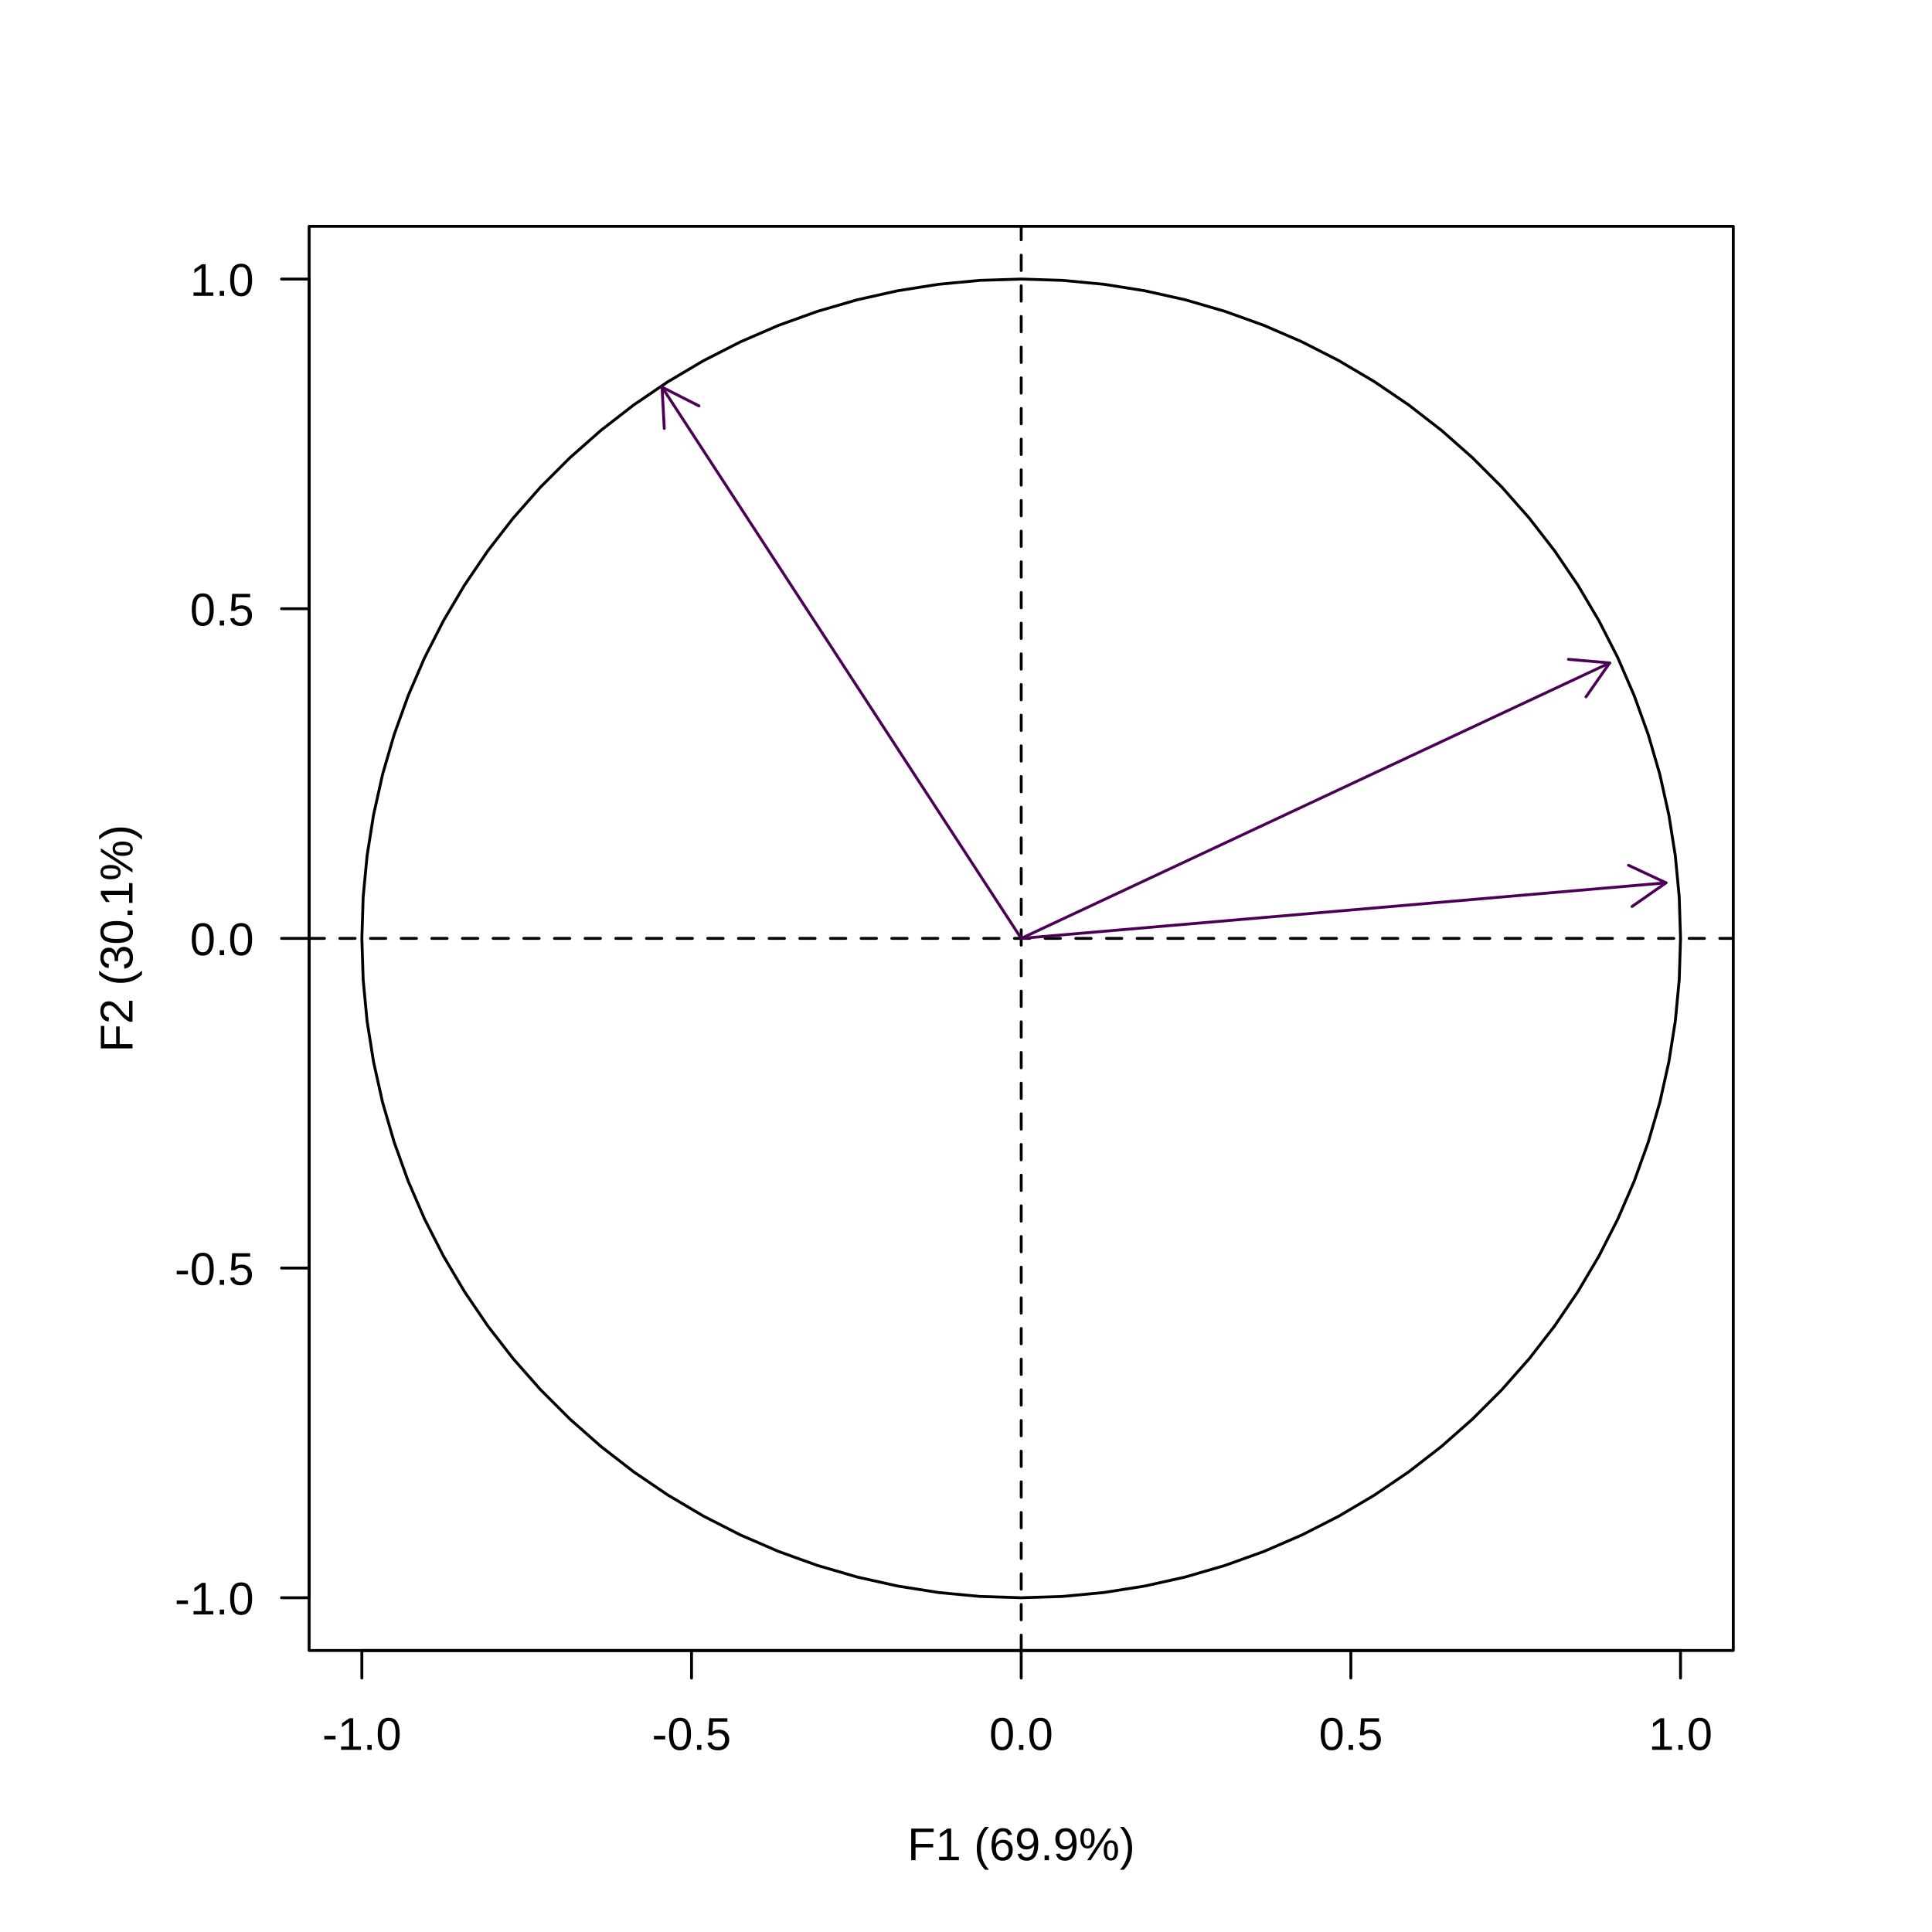
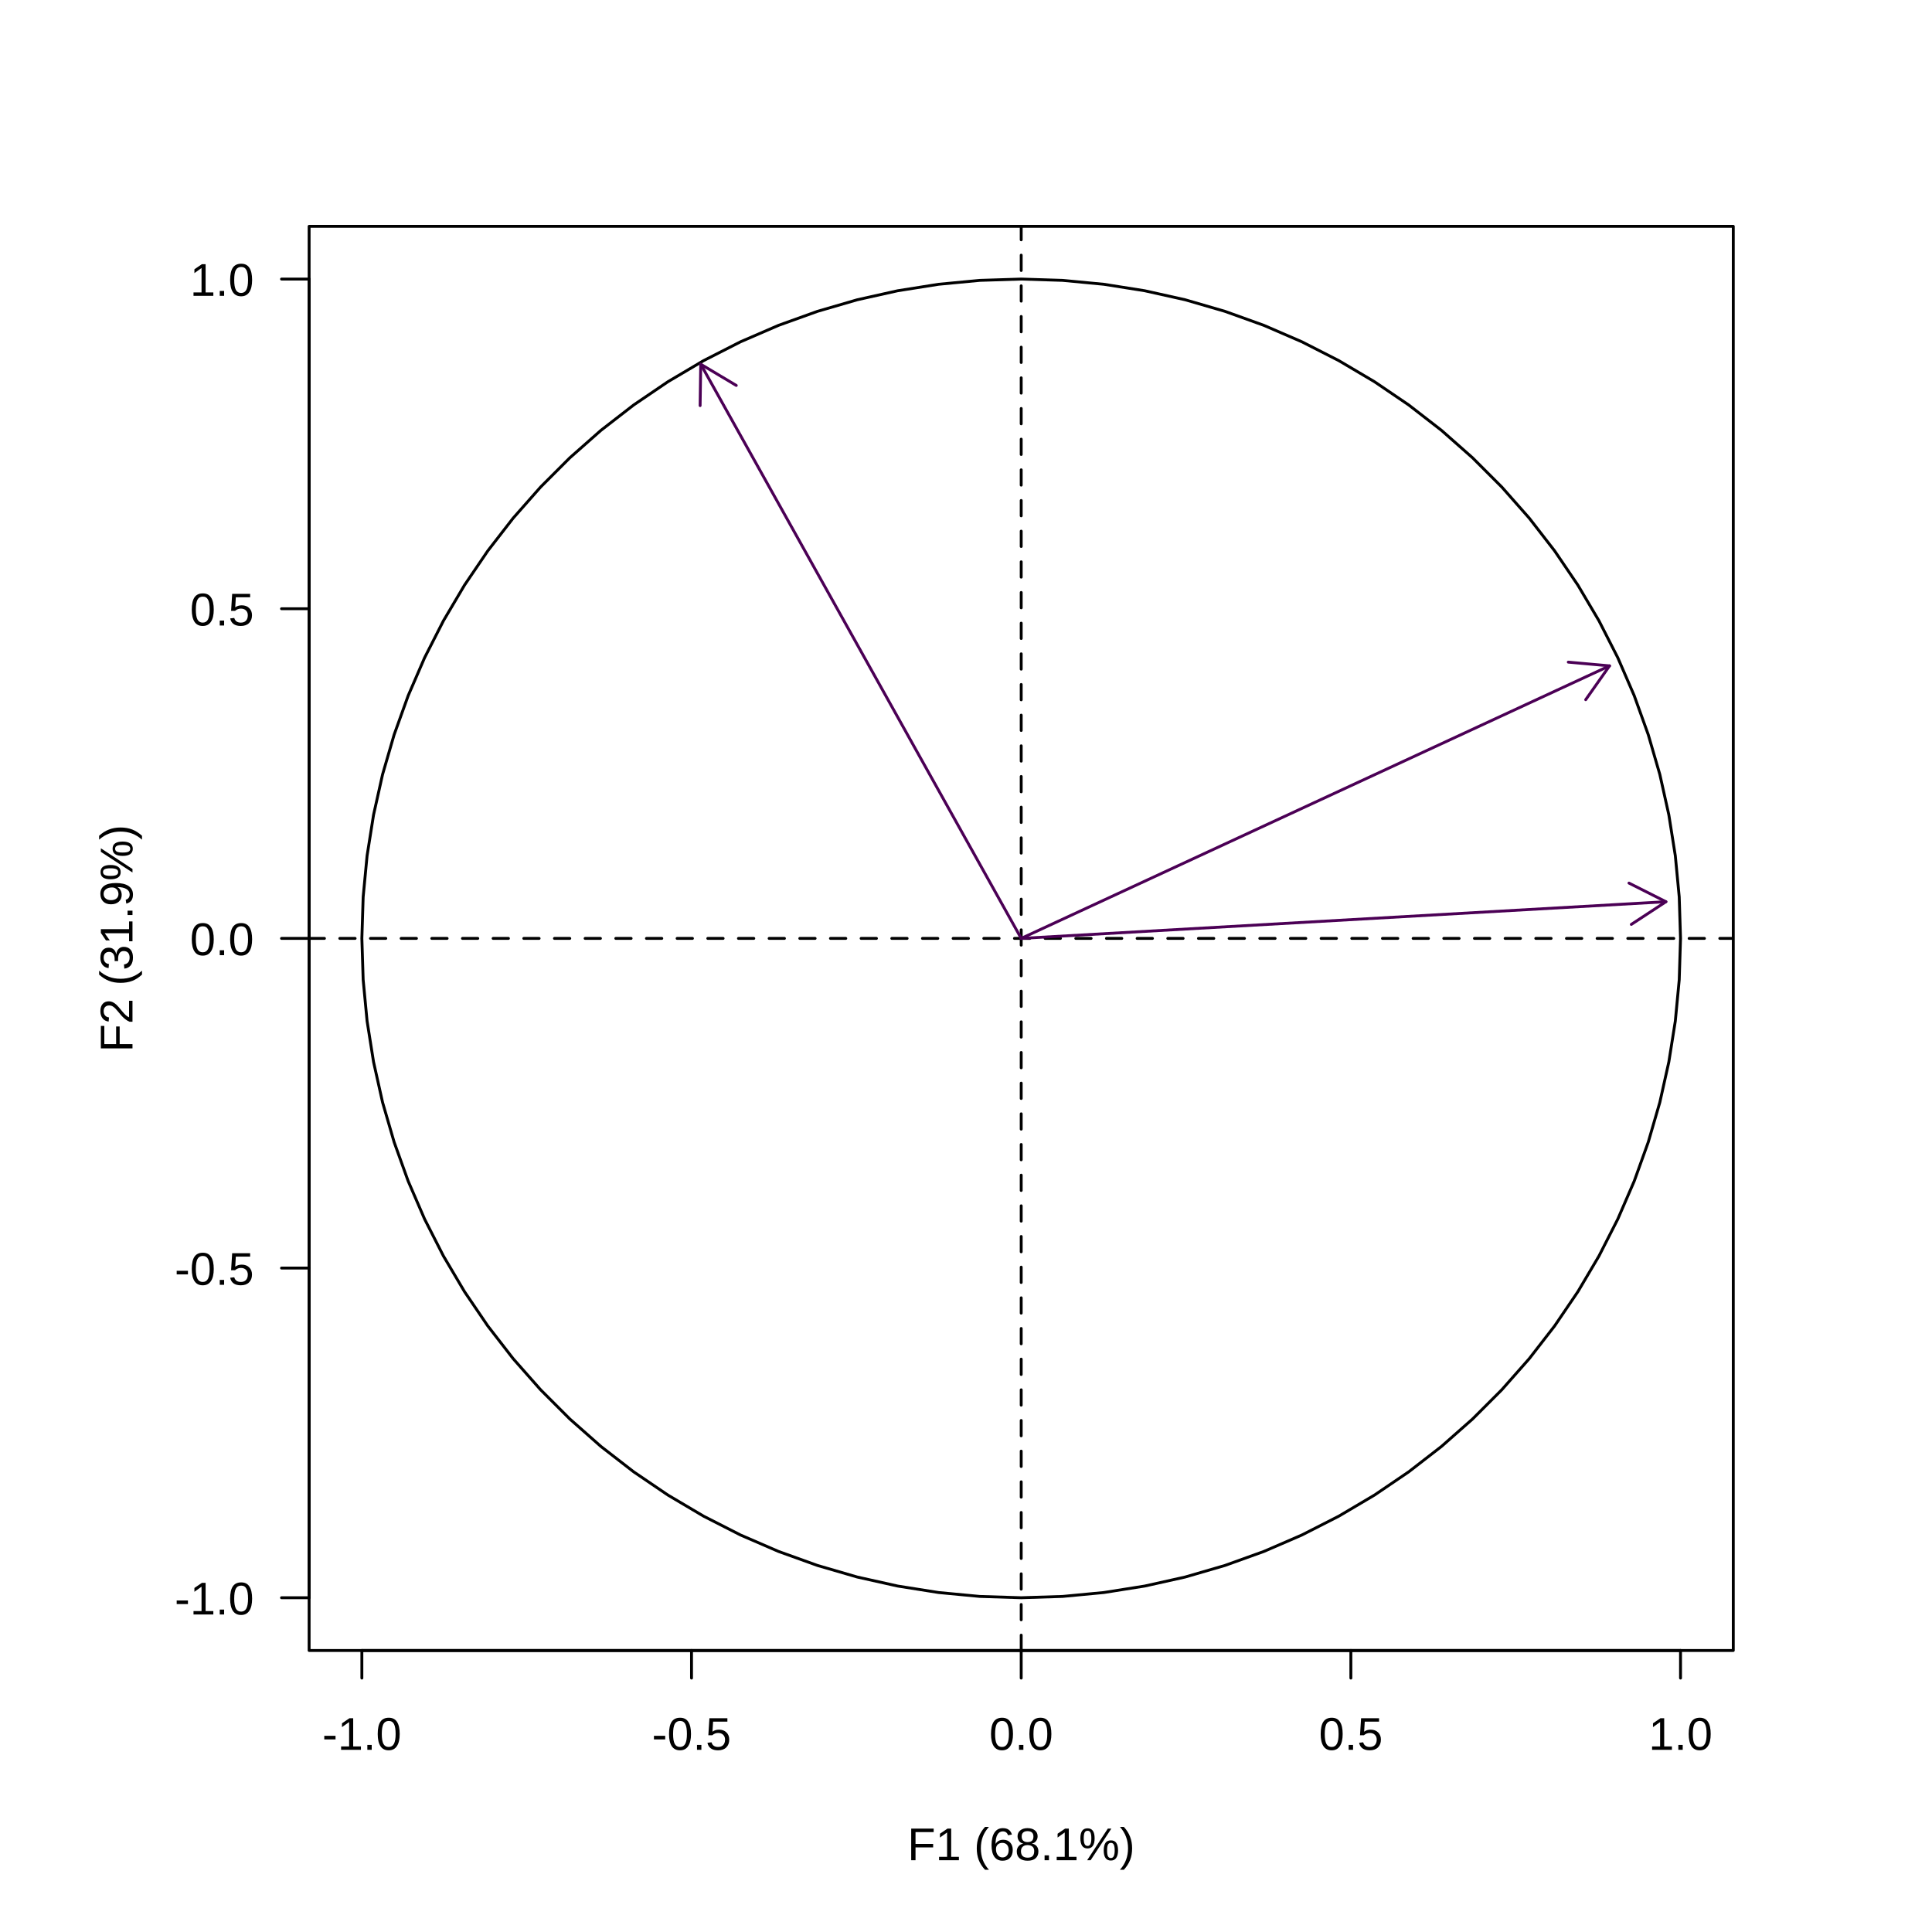
<svg xmlns="http://www.w3.org/2000/svg" class="svglite" width="504.00pt" height="504.00pt" viewBox="0 0 504.00 504.00">
  <defs>
    <style type="text/css">
    .svglite line, .svglite polyline, .svglite polygon, .svglite path, .svglite rect, .svglite circle {
      fill: none;
      stroke: #000000;
      stroke-linecap: round;
      stroke-linejoin: round;
      stroke-miterlimit: 10.00;
    }
    .svglite text {
      white-space: pre;
    }
  </style>
  </defs>
  <rect width="100%" height="100%" style="stroke: none; fill: #FFFFFF;" />
  <defs>
    <clipPath id="cpMC4wMHw1MDQuMDB8MC4wMHw1MDQuMDA=">
      <rect x="0.00" y="0.00" width="504.00" height="504.00" />
    </clipPath>
  </defs>
  <g clip-path="url(#cpMC4wMHw1MDQuMDB8MC4wMHw1MDQuMDA=)">
</g>
  <defs>
    <clipPath id="cpODAuNjR8NDUyLjE2fDU5LjA0fDQzMC41Ng==">
      <rect x="80.64" y="59.04" width="371.52" height="371.52" />
    </clipPath>
  </defs>
  <g clip-path="url(#cpODAuNjR8NDUyLjE2fDU5LjA0fDQzMC41Ng==)">
    <line x1="80.64" y1="244.80" x2="452.16" y2="244.80" style="stroke-width: 0.75; stroke-dasharray: 4.00,4.00;" />
    <line x1="266.40" y1="430.56" x2="266.40" y2="59.04" style="stroke-width: 0.75; stroke-dasharray: 4.00,4.00;" />
    <polygon points="438.40,244.80 438.06,234.00 437.04,223.24 435.35,212.57 433.00,202.03 429.98,191.65 426.32,181.48 422.03,171.57 417.12,161.94 411.62,152.64 405.55,143.70 398.93,135.16 391.78,127.06 384.14,119.42 376.04,112.27 367.50,105.65 358.56,99.58 349.26,94.08 339.63,89.17 329.72,84.88 319.55,81.22 309.17,78.20 298.63,75.85 287.96,74.16 277.20,73.14 266.40,72.80 255.60,73.14 244.84,74.16 234.17,75.85 223.63,78.20 213.25,81.22 203.08,84.88 193.17,89.17 183.54,94.08 174.24,99.58 165.30,105.65 156.76,112.27 148.66,119.42 141.02,127.06 133.87,135.16 127.25,143.70 121.18,152.64 115.68,161.94 110.77,171.57 106.48,181.48 102.82,191.65 99.80,202.03 97.45,212.57 95.76,223.24 94.74,234.00 94.40,244.80 94.74,255.60 95.76,266.36 97.45,277.03 99.80,287.57 102.82,297.95 106.48,308.12 110.77,318.03 115.68,327.66 121.18,336.96 127.25,345.90 133.87,354.44 141.02,362.54 148.66,370.18 156.76,377.33 165.30,383.95 174.24,390.02 183.54,395.52 193.17,400.43 203.08,404.72 213.25,408.38 223.63,411.40 234.17,413.75 244.84,415.44 255.60,416.46 266.40,416.80 277.20,416.46 287.96,415.44 298.63,413.75 309.17,411.40 319.55,408.38 329.72,404.72 339.63,400.43 349.26,395.52 358.56,390.02 367.50,383.95 376.04,377.33 384.14,370.18 391.78,362.54 398.93,354.44 405.55,345.90 411.62,336.96 417.12,327.66 422.03,318.03 426.32,308.12 429.98,297.95 433.00,287.57 435.35,277.03 437.04,266.36 438.06,255.60 " style="stroke-width: 0.75;" />
-     <line x1="266.40" y1="244.80" x2="419.92" y2="172.93" style="stroke-width: 0.75; stroke: #4B0055;" />
-     <polyline points="413.74,181.79 419.92,172.93 409.16,172.00 " style="stroke-width: 0.75; stroke: #4B0055;" />
-     <line x1="266.40" y1="244.80" x2="172.71" y2="101.00" style="stroke-width: 0.75; stroke: #4B0055;" />
-     <polyline points="182.34,105.89 172.71,101.00 173.29,111.78 " style="stroke-width: 0.75; stroke: #4B0055;" />
-     <line x1="266.40" y1="244.80" x2="434.61" y2="230.30" style="stroke-width: 0.75; stroke: #4B0055;" />
-     <polyline points="425.75,236.48 434.61,230.30 424.82,225.72 " style="stroke-width: 0.75; stroke: #4B0055;" />
+     <line x1="266.40" y1="244.80" x2="419.88" y2="173.70" style="stroke-width: 0.75; stroke: #4B0055;" />
+     <polyline points="413.66,182.53 419.88,173.70 409.12,172.73 " style="stroke-width: 0.75; stroke: #4B0055;" />
+     <line x1="266.40" y1="244.80" x2="182.80" y2="95.01" style="stroke-width: 0.75; stroke: #4B0055;" />
+     <polyline points="192.07,100.55 182.80,95.01 182.64,105.81 " style="stroke-width: 0.75; stroke: #4B0055;" />
+     <line x1="266.40" y1="244.80" x2="434.59" y2="235.23" style="stroke-width: 0.75; stroke: #4B0055;" />
+     <polyline points="425.56,241.15 434.59,235.23 424.95,230.37 " style="stroke-width: 0.75; stroke: #4B0055;" />
  </g>
  <g clip-path="url(#cpMC4wMHw1MDQuMDB8MC4wMHw1MDQuMDA=)">
    <line x1="94.40" y1="430.56" x2="438.40" y2="430.56" style="stroke-width: 0.75;" />
    <line x1="94.40" y1="430.56" x2="94.40" y2="437.76" style="stroke-width: 0.75;" />
    <line x1="180.40" y1="430.56" x2="180.40" y2="437.76" style="stroke-width: 0.75;" />
    <line x1="266.40" y1="430.56" x2="266.40" y2="437.76" style="stroke-width: 0.75;" />
    <line x1="352.40" y1="430.56" x2="352.40" y2="437.76" style="stroke-width: 0.75;" />
    <line x1="438.40" y1="430.56" x2="438.40" y2="437.76" style="stroke-width: 0.75;" />
    <text x="94.40" y="456.48" text-anchor="middle" style="font-size: 12.00px; font-family: &quot;Arial&quot;;" textLength="23.43px" lengthAdjust="spacingAndGlyphs">-1.0</text>
    <text x="180.40" y="456.48" text-anchor="middle" style="font-size: 12.00px; font-family: &quot;Arial&quot;;" textLength="23.43px" lengthAdjust="spacingAndGlyphs">-0.5</text>
    <text x="266.40" y="456.48" text-anchor="middle" style="font-size: 12.00px; font-family: &quot;Arial&quot;;" textLength="19.09px" lengthAdjust="spacingAndGlyphs">0.0</text>
    <text x="352.40" y="456.48" text-anchor="middle" style="font-size: 12.00px; font-family: &quot;Arial&quot;;" textLength="19.09px" lengthAdjust="spacingAndGlyphs">0.5</text>
    <text x="438.40" y="456.48" text-anchor="middle" style="font-size: 12.00px; font-family: &quot;Arial&quot;;" textLength="19.09px" lengthAdjust="spacingAndGlyphs">1.0</text>
    <line x1="80.64" y1="416.80" x2="80.64" y2="72.80" style="stroke-width: 0.75;" />
    <line x1="80.64" y1="416.80" x2="73.44" y2="416.80" style="stroke-width: 0.75;" />
    <line x1="80.64" y1="330.80" x2="73.44" y2="330.80" style="stroke-width: 0.75;" />
    <line x1="80.64" y1="244.80" x2="73.44" y2="244.80" style="stroke-width: 0.75;" />
    <line x1="80.64" y1="158.80" x2="73.44" y2="158.80" style="stroke-width: 0.75;" />
    <line x1="80.64" y1="72.80" x2="73.44" y2="72.80" style="stroke-width: 0.75;" />
    <text x="66.24" y="421.17" text-anchor="end" style="font-size: 12.00px; font-family: &quot;Arial&quot;;" textLength="23.43px" lengthAdjust="spacingAndGlyphs">-1.0</text>
    <text x="66.24" y="335.17" text-anchor="end" style="font-size: 12.00px; font-family: &quot;Arial&quot;;" textLength="23.43px" lengthAdjust="spacingAndGlyphs">-0.5</text>
    <text x="66.24" y="249.17" text-anchor="end" style="font-size: 12.00px; font-family: &quot;Arial&quot;;" textLength="19.09px" lengthAdjust="spacingAndGlyphs">0.0</text>
    <text x="66.24" y="163.17" text-anchor="end" style="font-size: 12.00px; font-family: &quot;Arial&quot;;" textLength="19.09px" lengthAdjust="spacingAndGlyphs">0.5</text>
    <text x="66.24" y="77.17" text-anchor="end" style="font-size: 12.00px; font-family: &quot;Arial&quot;;" textLength="19.09px" lengthAdjust="spacingAndGlyphs">1.0</text>
    <polygon points="80.64,430.56 452.16,430.56 452.16,59.04 80.64,59.04 " style="stroke-width: 0.75;" />
-     <text x="266.40" y="485.28" text-anchor="middle" style="font-size: 12.00px; font-family: &quot;Arial&quot;;" textLength="65.86px" lengthAdjust="spacingAndGlyphs">F1 (69.9%)</text>
-     <text transform="translate(34.56,244.80) rotate(-90)" text-anchor="middle" style="font-size: 12.00px; font-family: &quot;Arial&quot;;" textLength="65.86px" lengthAdjust="spacingAndGlyphs">F2 (30.1%)</text>
+     <text x="266.40" y="485.28" text-anchor="middle" style="font-size: 12.00px; font-family: &quot;Arial&quot;;" textLength="65.86px" lengthAdjust="spacingAndGlyphs">F1 (68.1%)</text>
+     <text transform="translate(34.56,244.80) rotate(-90)" text-anchor="middle" style="font-size: 12.00px; font-family: &quot;Arial&quot;;" textLength="65.86px" lengthAdjust="spacingAndGlyphs">F2 (31.9%)</text>
  </g>
</svg>
